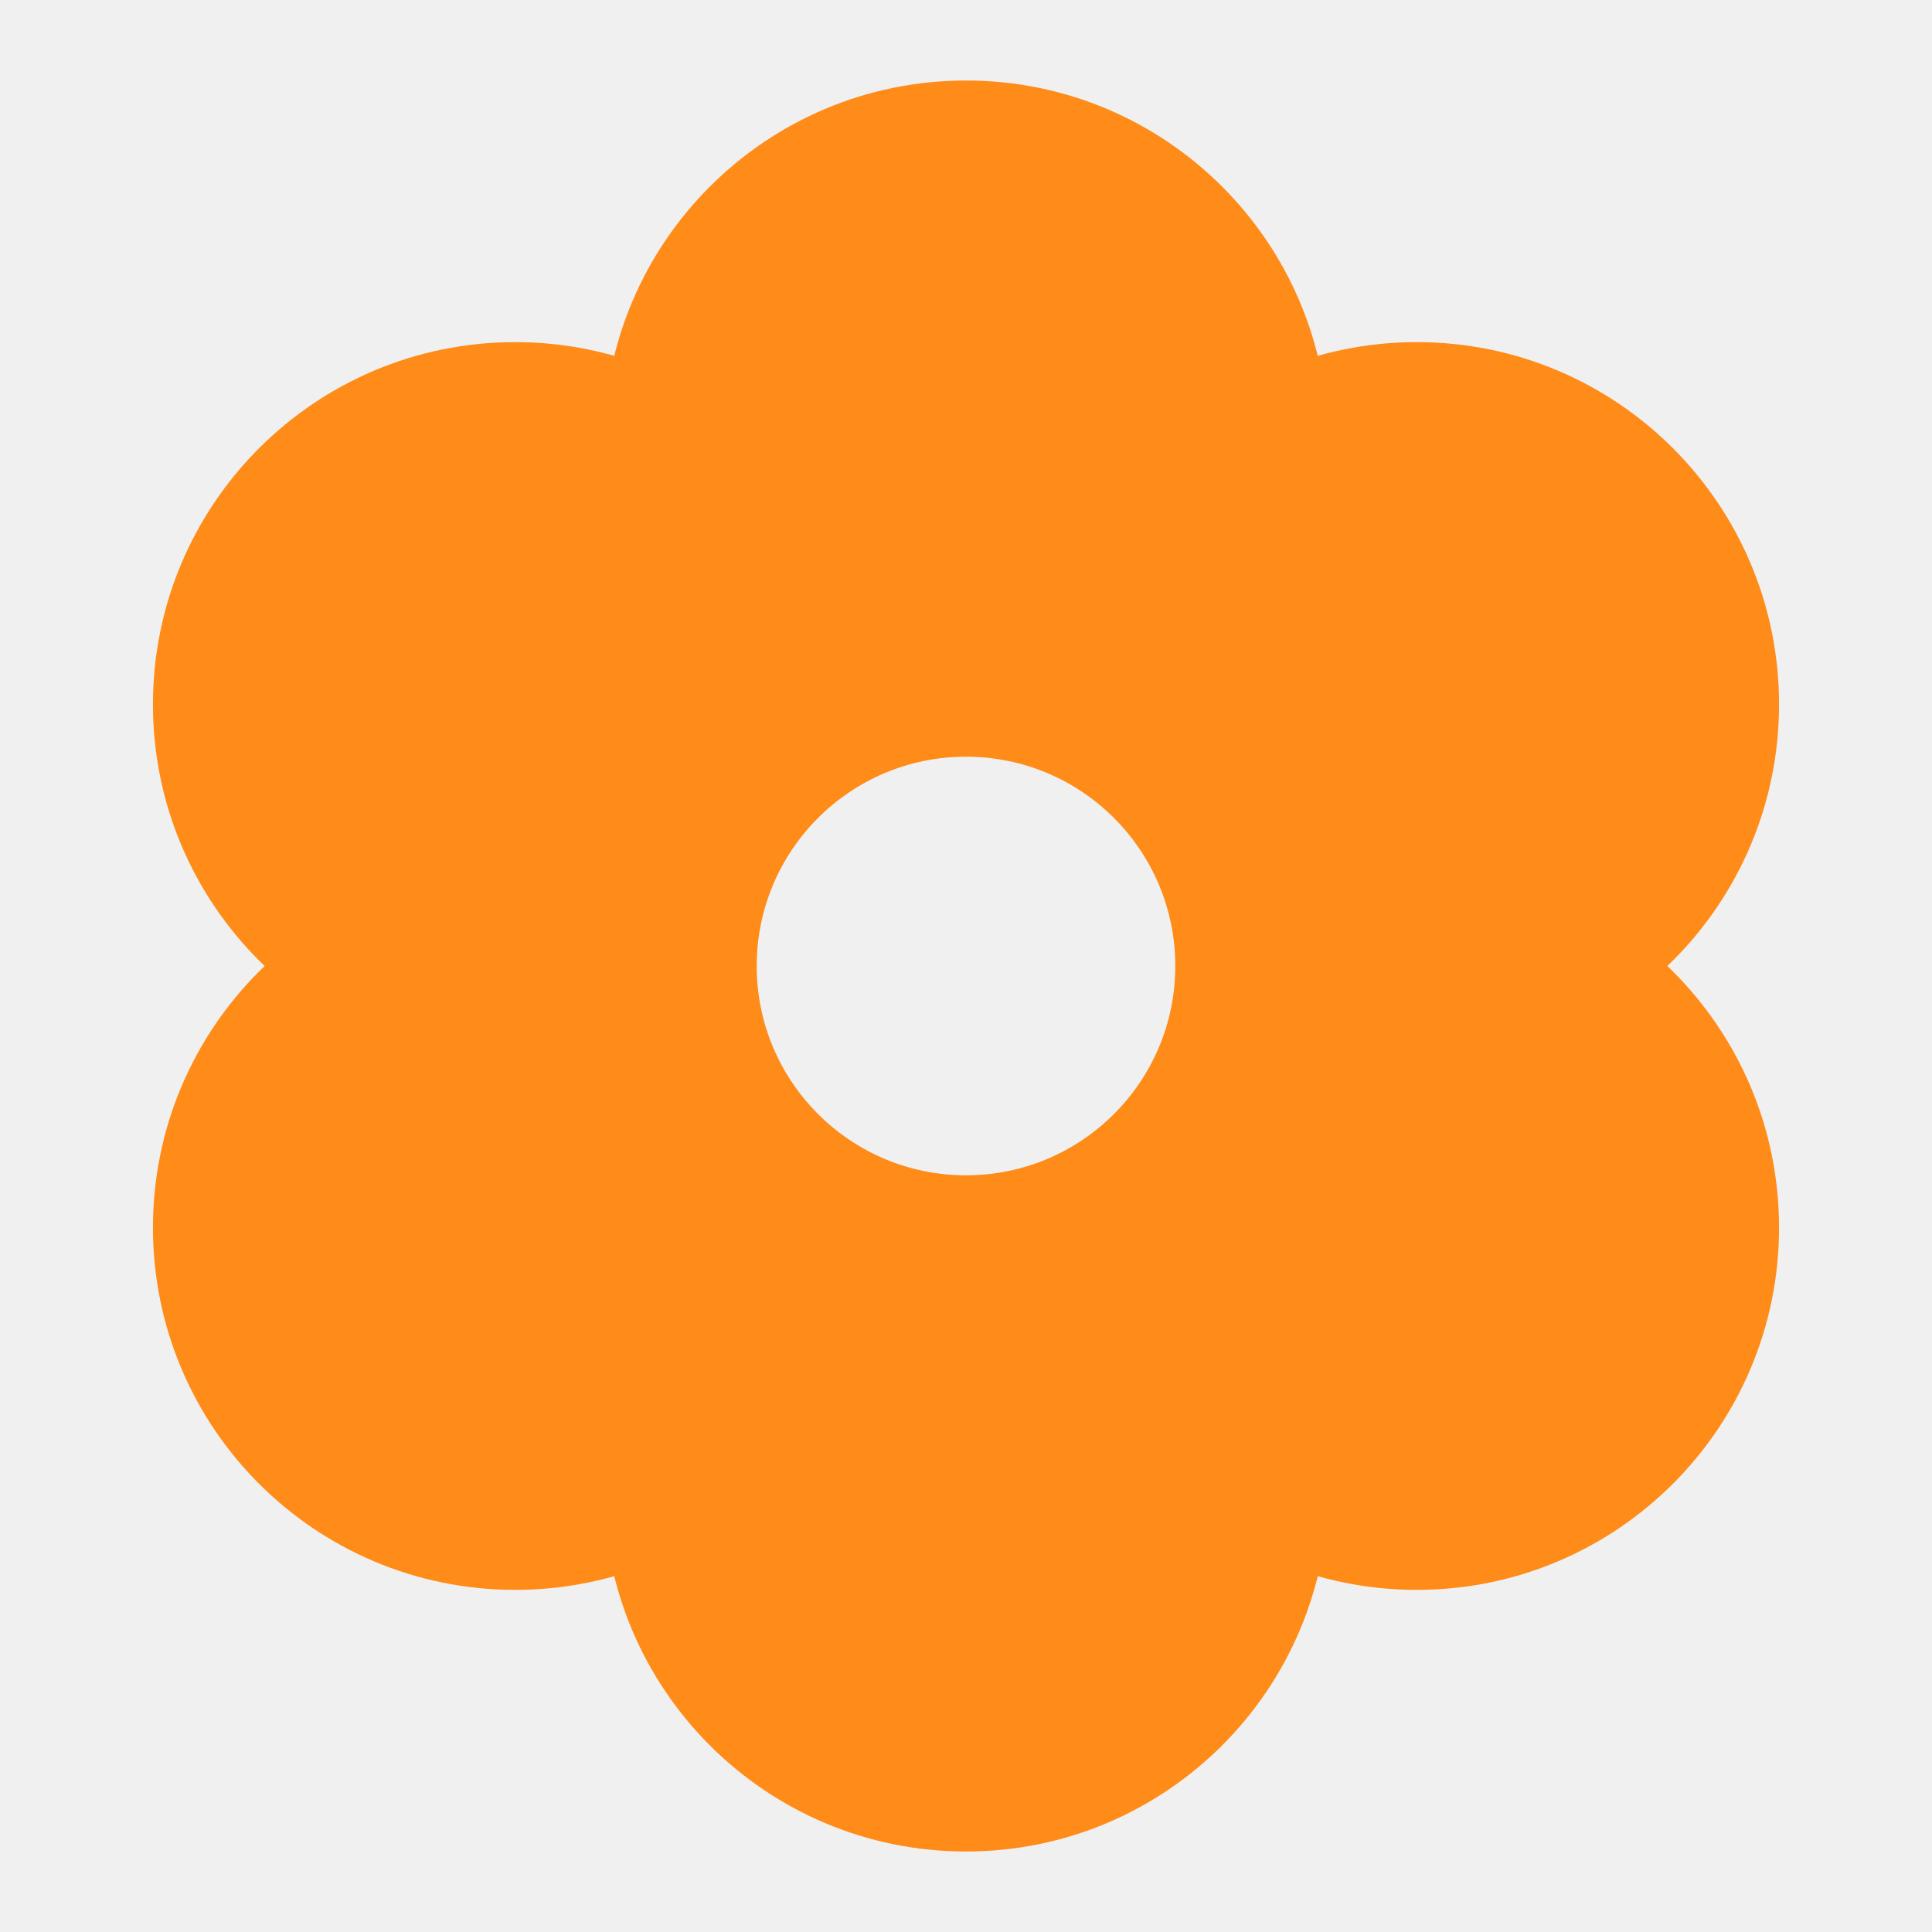
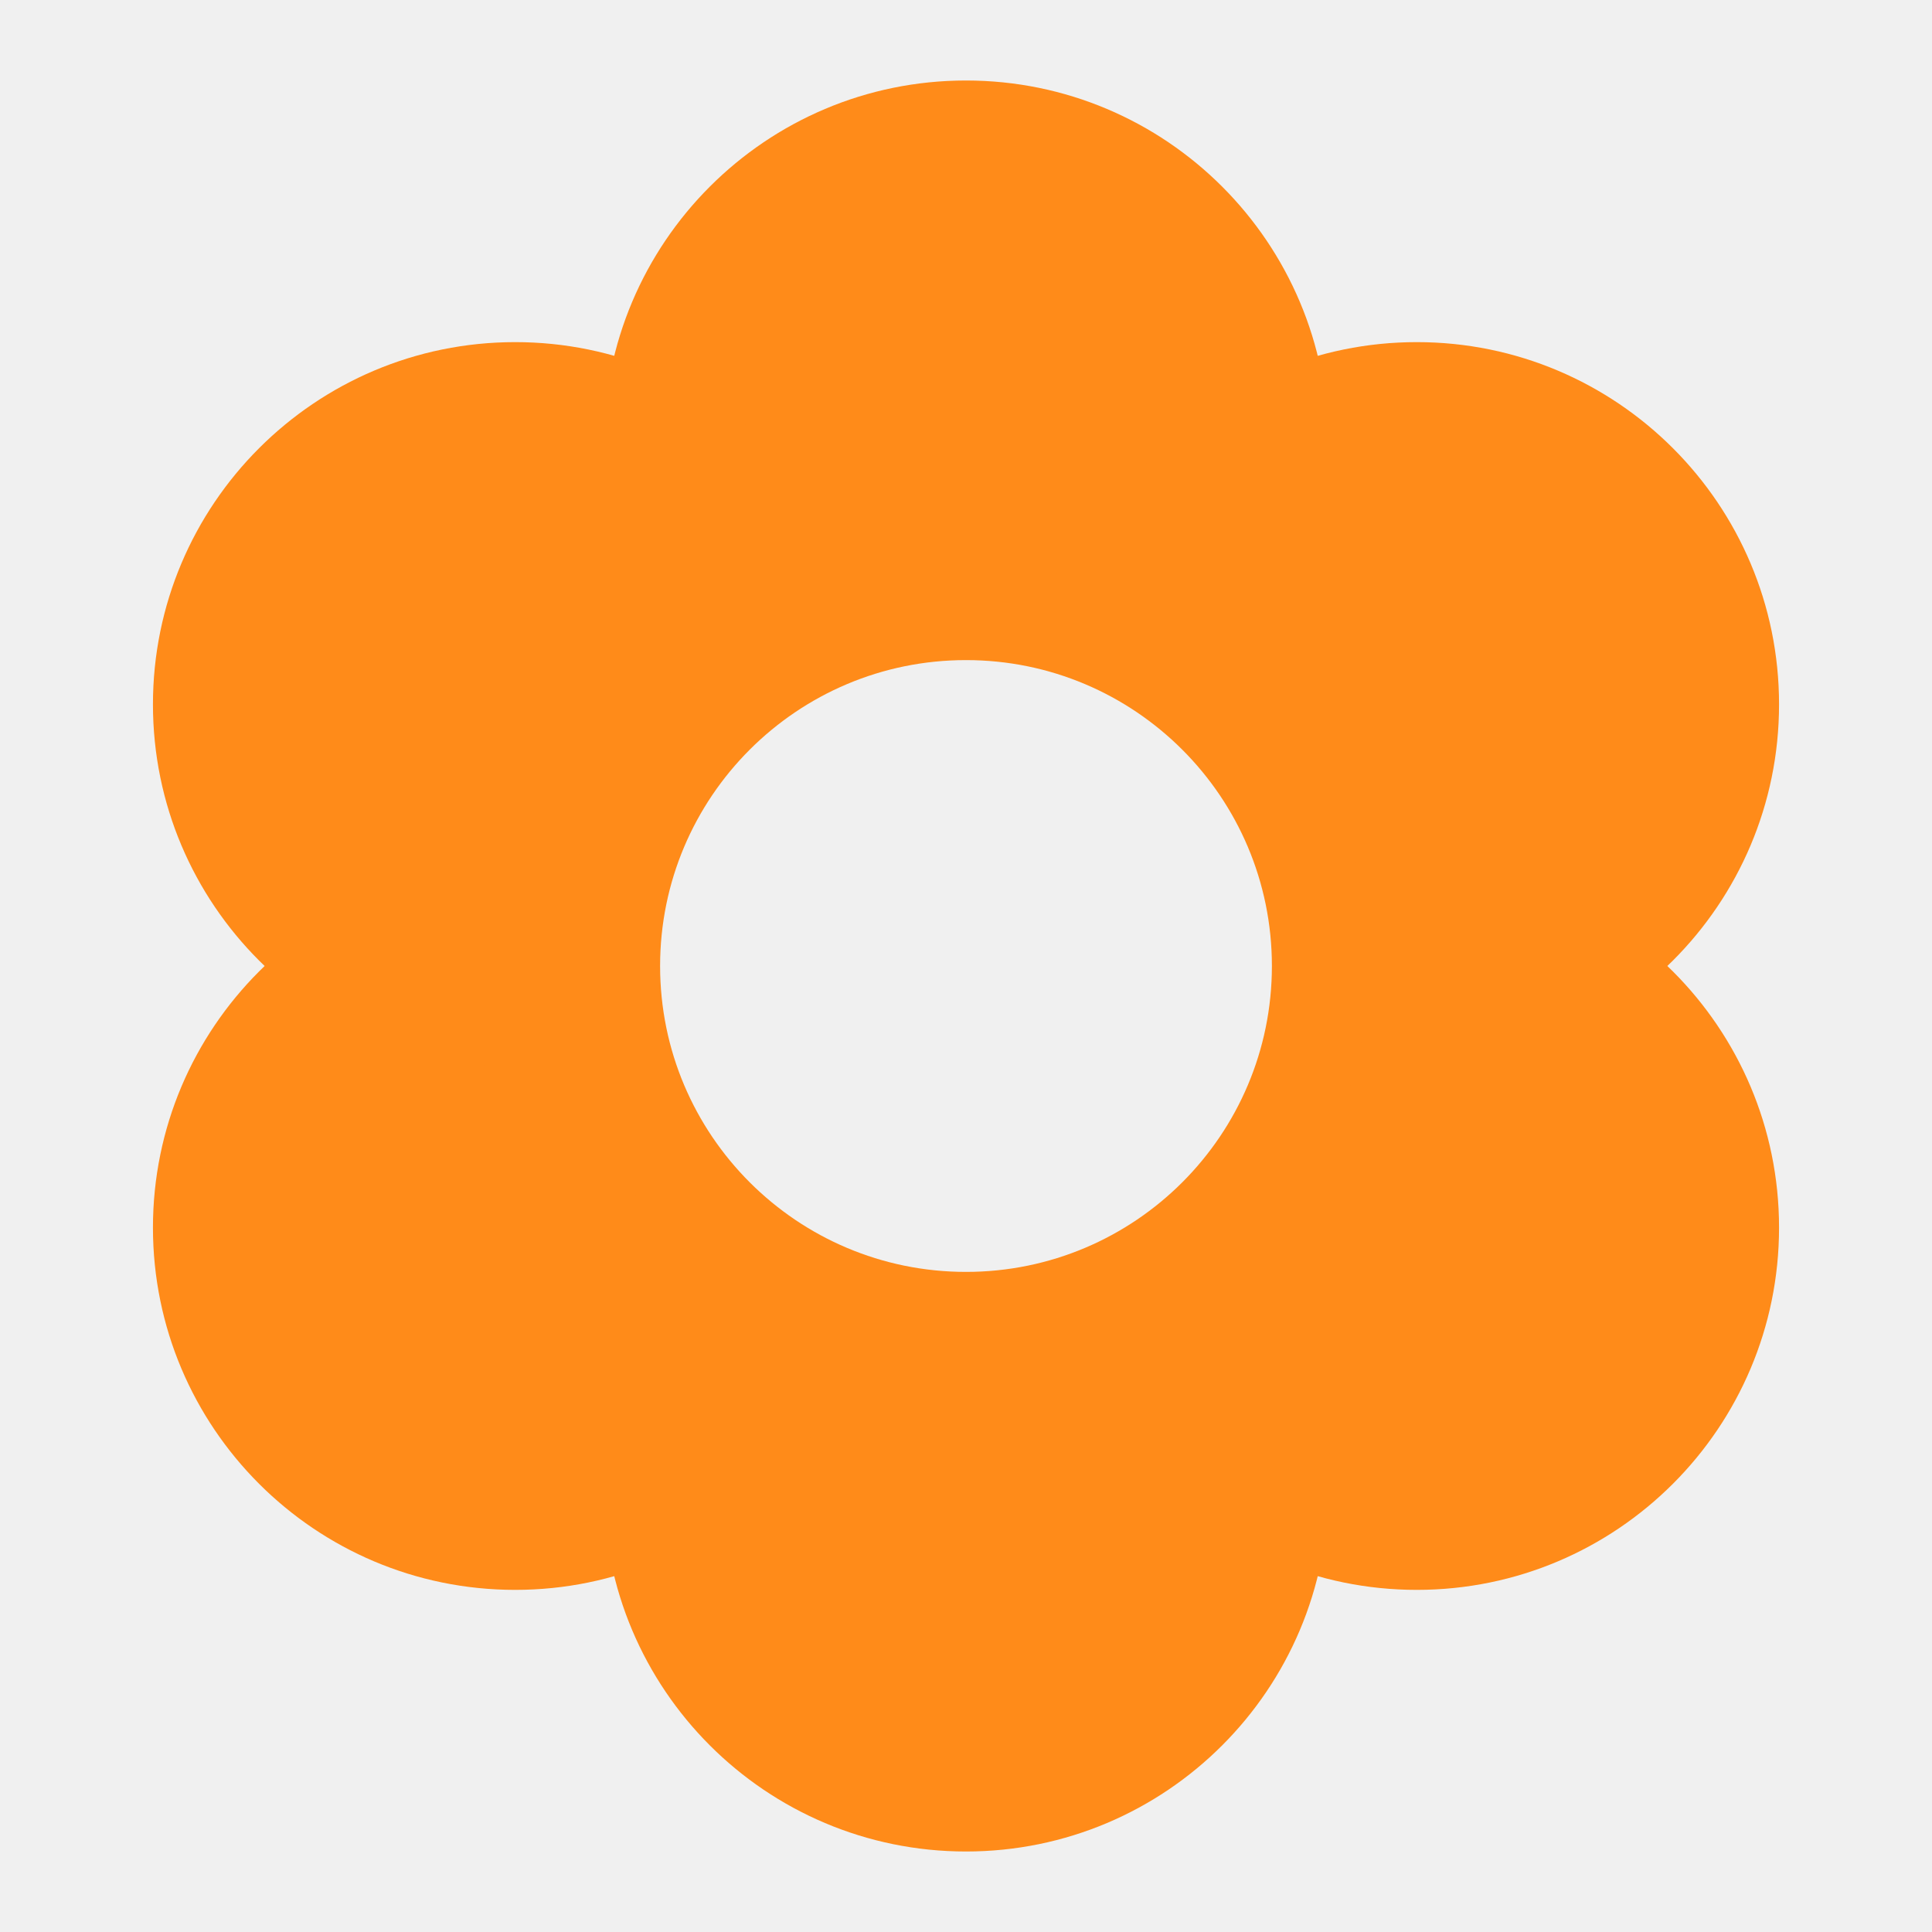
<svg xmlns="http://www.w3.org/2000/svg" viewBox="0 0 24 24">
  <defs>
    <mask id="hollow-center" maskUnits="userSpaceOnUse" x="0" y="0" width="24" height="24">
      <rect width="24" height="24" fill="white" />
-       <circle cx="12" cy="12" r="2.6" fill="black" />
+       <circle cx="12" cy="12" r="3.8" fill="black" />
    </mask>
  </defs>
  <g fill="#ff8b19" mask="url(#hollow-center)">
    <circle cx="12" cy="5.5" r="4.5" />
    <circle cx="17.6" cy="8.75" r="4.5" />
    <circle cx="17.6" cy="15.25" r="4.5" />
    <circle cx="12" cy="18.5" r="4.5" />
    <circle cx="6.4" cy="15.25" r="4.5" />
    <circle cx="6.4" cy="8.75" r="4.5" />
    <circle cx="12" cy="12" r="5" />
  </g>
</svg>
